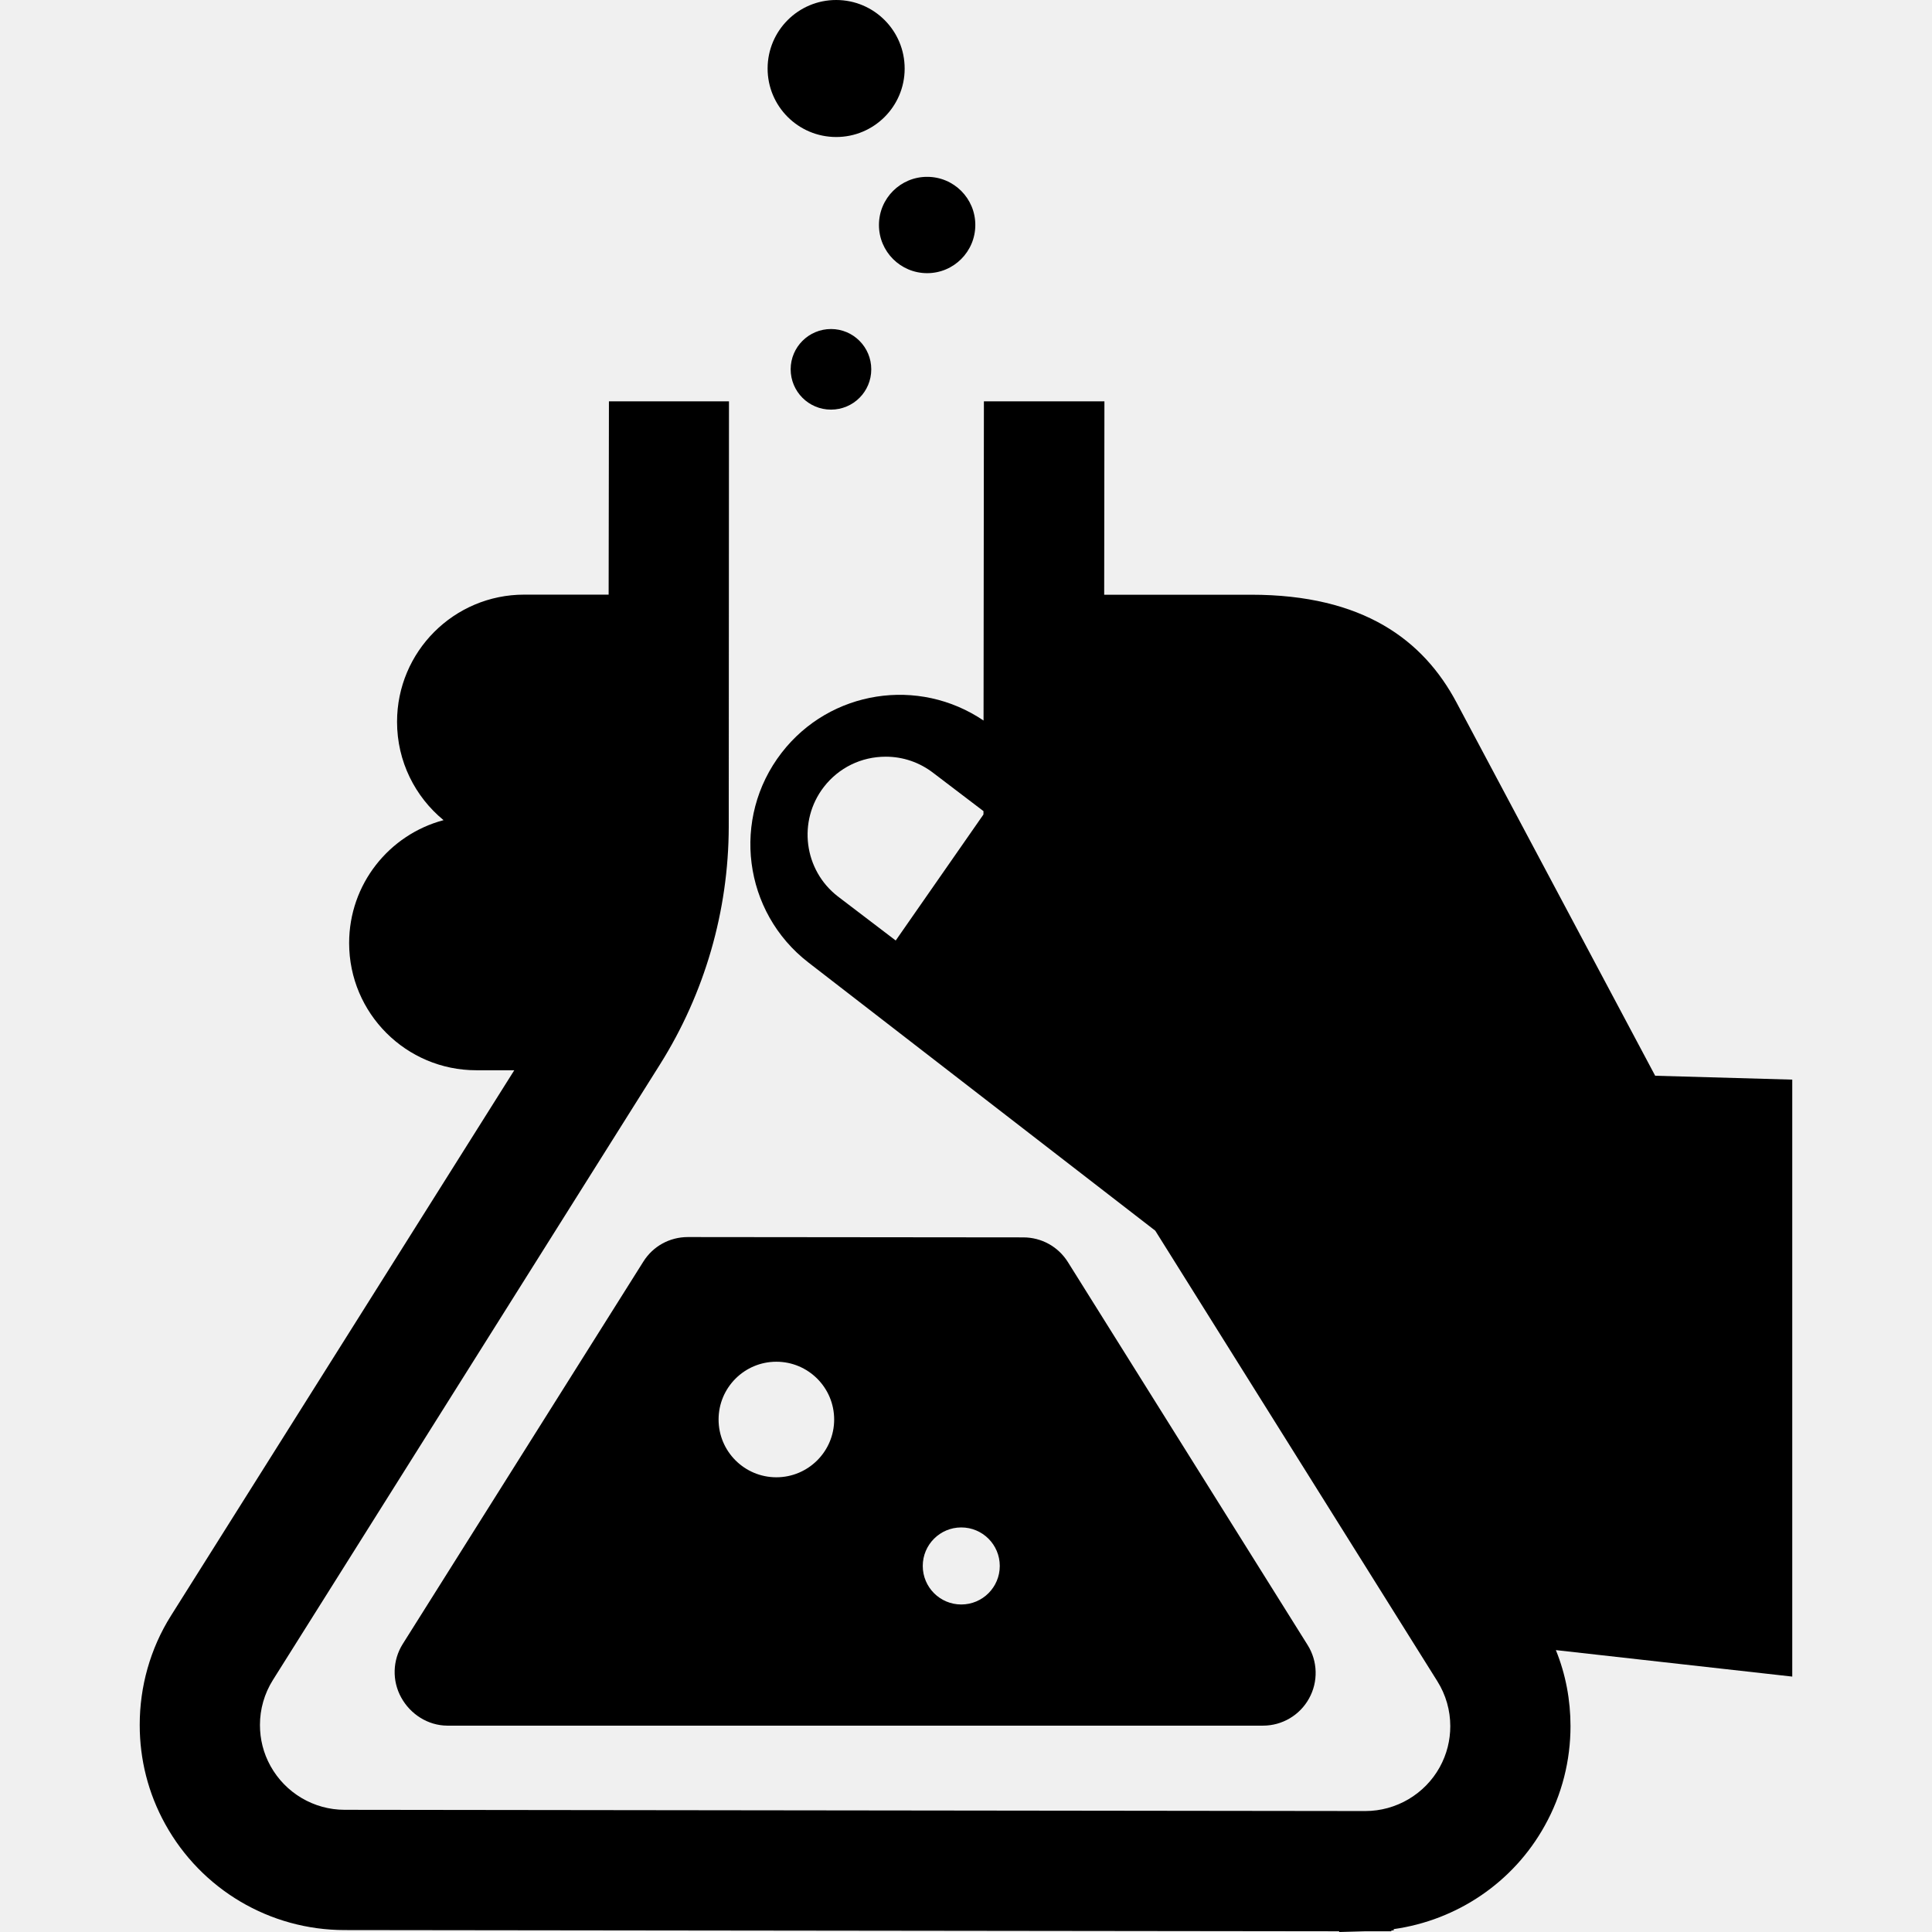
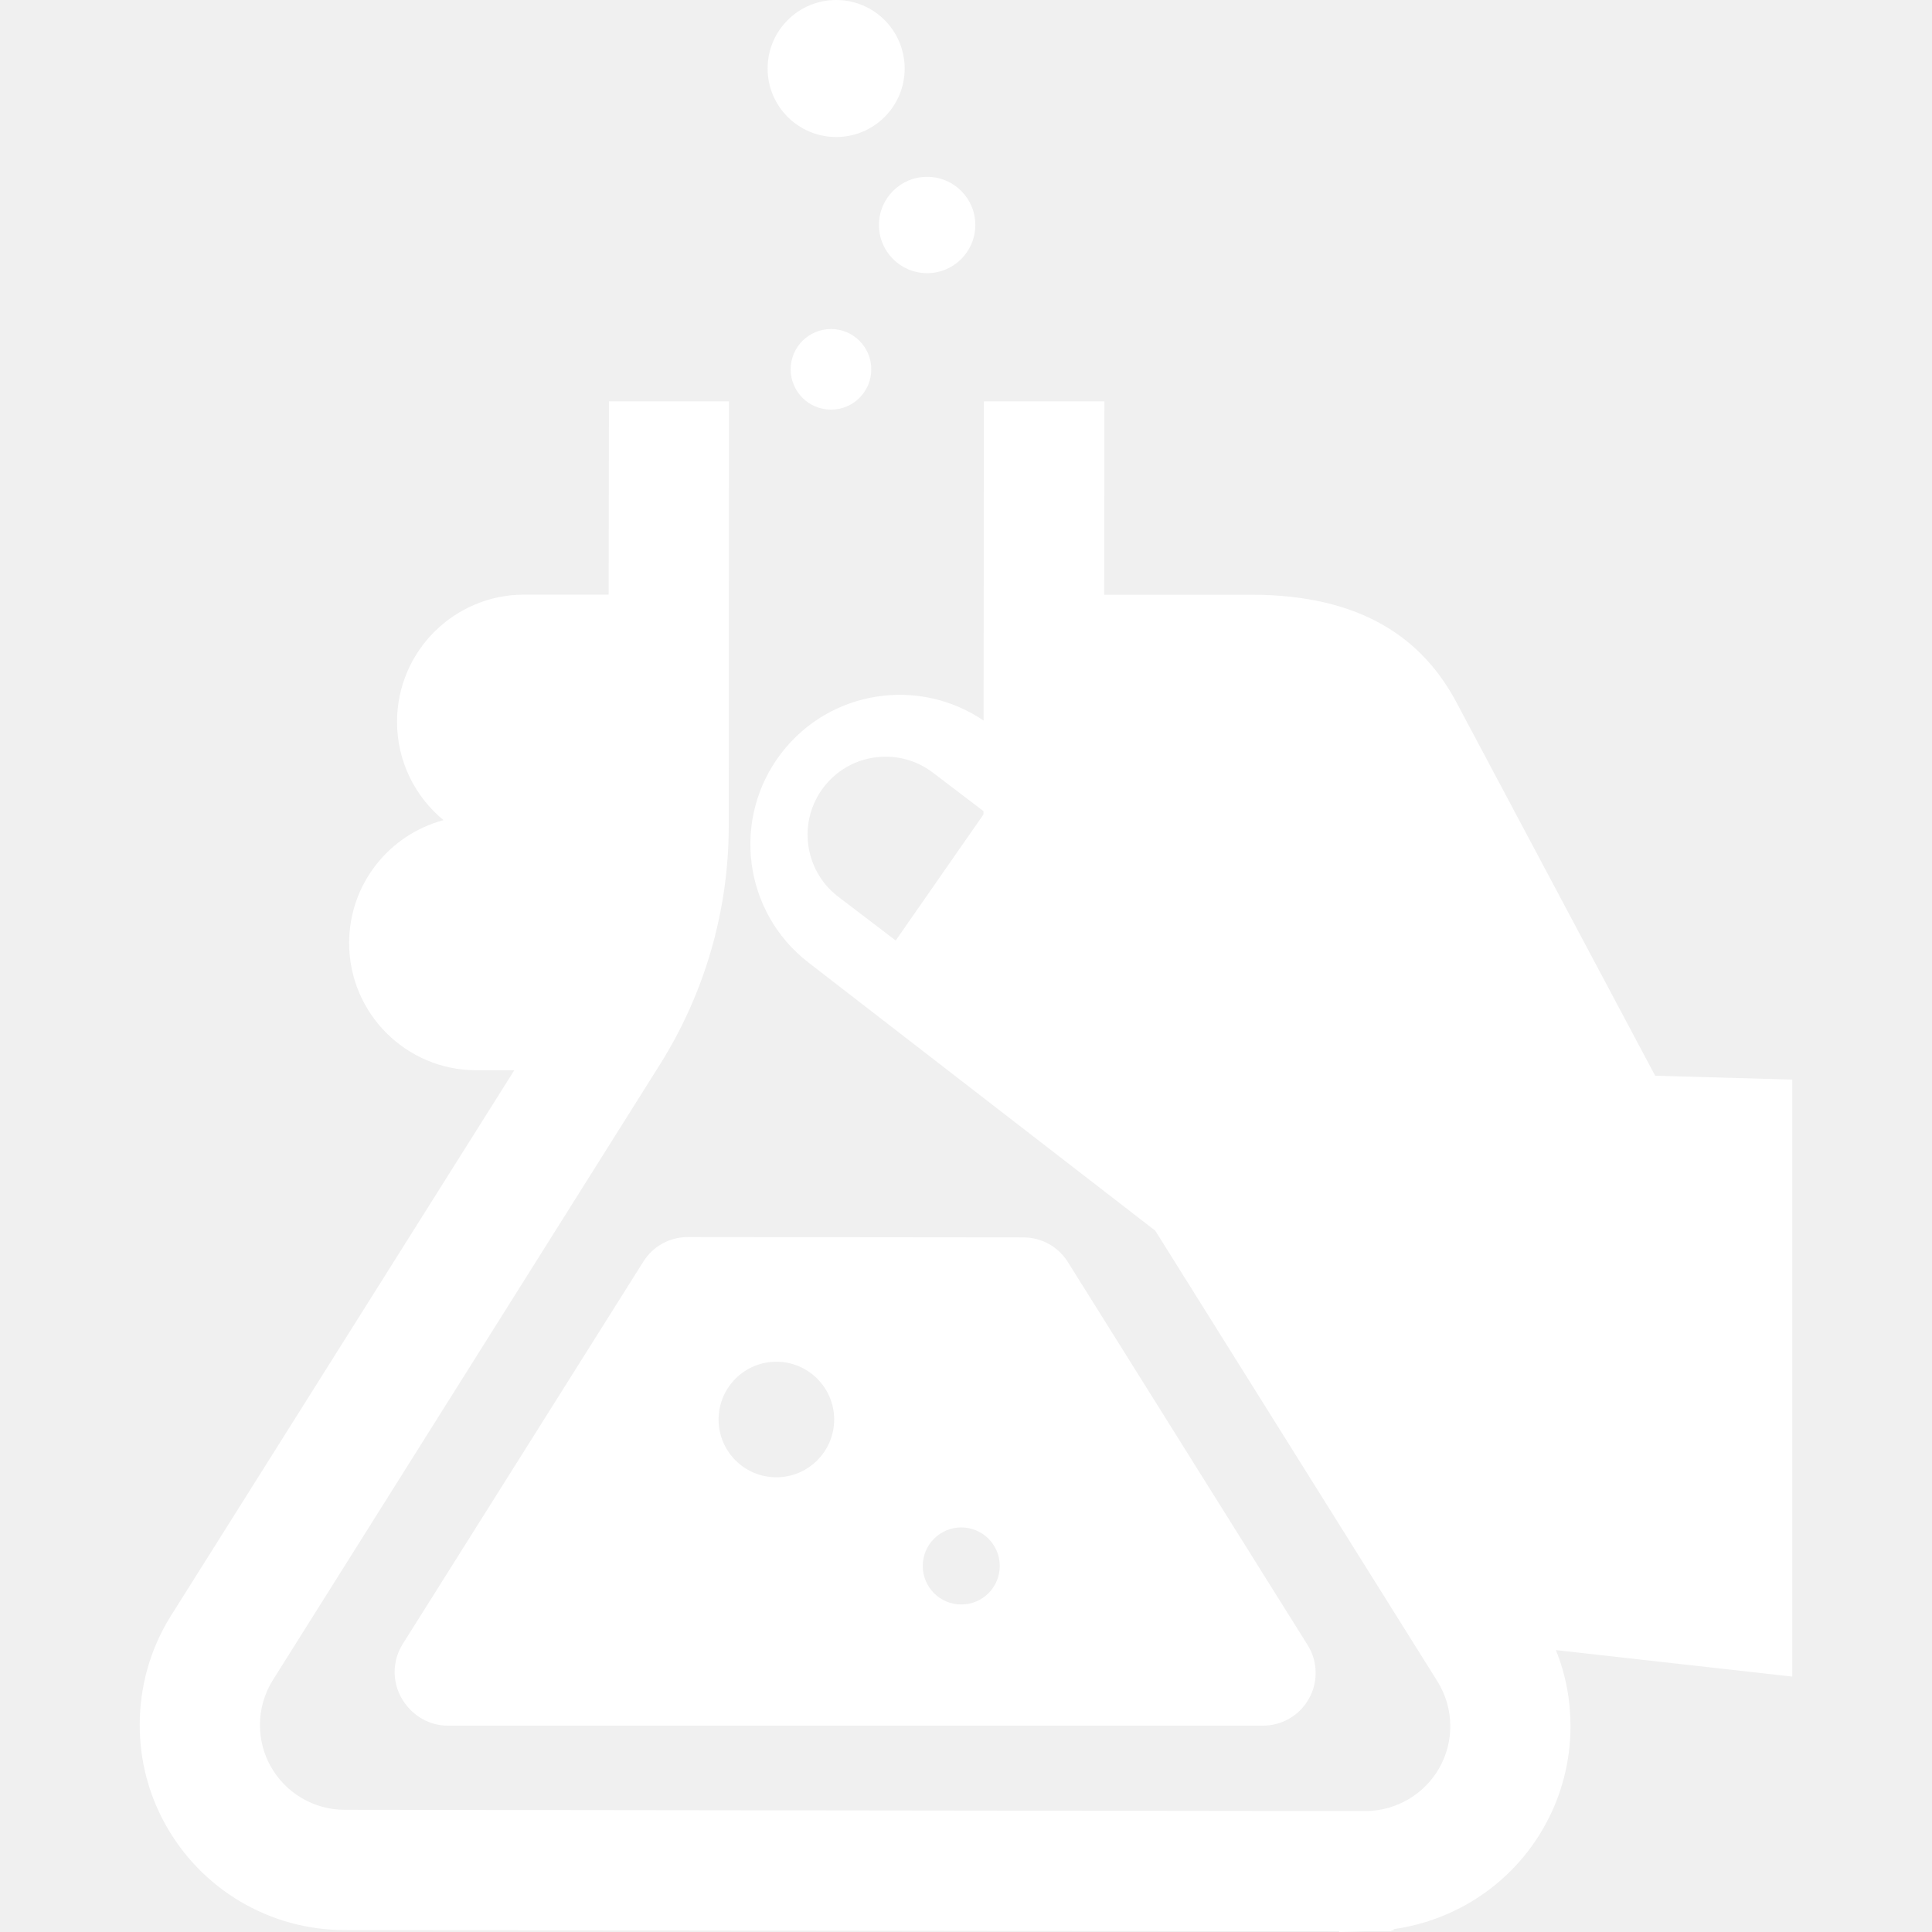
<svg xmlns="http://www.w3.org/2000/svg" height="800px" width="800px" version="1.1" id="_x32_" viewBox="0 0 512 512" xml:space="preserve">
  <style type="text/css">
- 	.st0{fill:#000000;}
+ 	.st0{fill:#ffffff;}
</style>
  <g>
-     <path class="st0" d="M474.97,286.112l-36.332-1.028c0,0-50.09-94.134-52.646-98.918c-8.787-16.516-24.663-28.558-54.437-28.558   h-38.934l0.062-51.25h-31.939l-0.093,84.592c-17.185-11.638-40.648-8.102-53.518,8.545c-13.384,17.333-10.205,42.214,7.12,55.59   l91.906,71.061l66.838,106.762l7.9,12.612c2.29,3.638,3.443,7.767,3.443,11.919c0,3.763-0.904,7.456-2.804,10.898   c-3.958,7.143-11.545,11.607-19.694,11.607h-0.124l-270.393-0.327c-8.148,0-15.673-4.456-19.63-11.592   c-1.917-3.451-2.805-7.143-2.805-10.906c0-4.144,1.153-8.28,3.443-11.918l102.564-163.108   c11.856-18.867,18.166-40.664,18.228-62.92l0.062-112.815h-31.814l-0.078,51.226h-22.373c-18.618,0-33.7,15.09-33.7,33.708   c0,10.501,4.798,19.872,12.324,26.058c-14.427,3.841-25.021,16.959-25.021,32.57c0,18.61,15.097,33.708,33.7,33.708h10.064   l-90.987,144.56c-5.531,8.788-8.273,18.86-8.273,28.87v0.132c0,9.044,2.228,18.034,6.746,26.198   c9.566,17.333,27.732,28.099,47.55,28.099l263.568,0.319V512l6.949-0.194h6.87v-0.195l0.639-0.054v-0.32   c16.764-2.36,31.69-12.363,40.025-27.413c4.596-8.226,6.824-17.34,6.824-26.385c0-6.886-1.262-13.711-3.88-20.145l62.647,7.019   V286.112z M260.62,215.854l-23.246,33.389l-15.331-11.678c-9.02-6.972-10.687-19.974-3.724-29.002   c3.958-5.111,9.925-8.032,16.406-8.032c4.596,0,8.958,1.496,12.62,4.316l13.29,10.112L260.62,215.854z" />
-     <path class="st0" d="M221.576,36.309c10.018,0.023,18.167-8.109,18.167-18.12C239.758,8.148,231.64,0.007,221.607,0   c-10.033-0.008-18.166,8.11-18.182,18.135C203.41,28.168,211.542,36.294,221.576,36.309z" />
-     <path class="st0" d="M209.533,97.851c0,5.92,4.783,10.704,10.688,10.704c5.905,0,10.673-4.768,10.673-10.665   c0.015-5.897-4.768-10.696-10.657-10.696C214.331,87.194,209.548,91.969,209.533,97.851z" />
-     <path class="st0" d="M232.933,59.609c-0.015,7.058,5.703,12.776,12.761,12.784c7.042,0,12.76-5.687,12.775-12.753   c0.016-7.065-5.702-12.775-12.744-12.775C238.667,46.841,232.933,52.559,232.933,59.609z" />
-     <path class="st0" d="M170.489,334.348l-63.769,101.34c-2.695,4.3-2.851,9.722-0.405,14.154c2.446,4.464,7.12,7.447,12.215,7.471   h216.189c5.064,0,9.738-2.758,12.184-7.19c2.477-4.44,2.322-9.893-0.374-14.178l-63.52-101.474   c-2.571-4.097-6.98-6.544-11.825-6.551l-88.9-0.086C177.453,327.836,173.043,330.266,170.489,334.348z M254.746,404.786   c5.64,0,10.205,4.572,10.205,10.205c0,5.64-4.564,10.213-10.205,10.213c-5.64,0-10.205-4.573-10.205-10.213   C244.541,409.358,249.106,404.786,254.746,404.786z M205.746,360.873c8.444,0,15.316,6.856,15.316,15.315   c0,8.452-6.871,15.308-15.316,15.308c-8.46,0-15.315-6.856-15.315-15.308C190.431,367.729,197.287,360.873,205.746,360.873z" />
+     <path class="st0" d="M474.97,286.112l-36.332-1.028c0,0-50.09-94.134-52.646-98.918c-8.787-16.516-24.663-28.558-54.437-28.558   h-38.934l0.062-51.25h-31.939l-0.093,84.592c-17.185-11.638-40.648-8.102-53.518,8.545c-13.384,17.333-10.205,42.214,7.12,55.59   l91.906,71.061l66.838,106.762l7.9,12.612c2.29,3.638,3.443,7.767,3.443,11.919c0,3.763-0.904,7.456-2.804,10.898   c-3.958,7.143-11.545,11.607-19.694,11.607h-0.124l-270.393-0.327c-8.148,0-15.673-4.456-19.63-11.592   c-1.917-3.451-2.805-7.143-2.805-10.906c0-4.144,1.153-8.28,3.443-11.918l102.564-163.108   c11.856-18.867,18.166-40.664,18.228-62.92l0.062-112.815h-31.814l-0.078,51.226h-22.373c-18.618,0-33.7,15.09-33.7,33.708   c0,10.501,4.798,19.872,12.324,26.058c-14.427,3.841-25.021,16.959-25.021,32.57c0,18.61,15.097,33.708,33.7,33.708h10.064   l-90.987,144.56c-5.531,8.788-8.273,18.86-8.273,28.87v0.132c0,9.044,2.228,18.034,6.746,26.198   c9.566,17.333,27.732,28.099,47.55,28.099l263.568,0.319V512l6.949-0.194h6.87v-0.195l0.639-0.054v-0.32   c16.764-2.36,31.69-12.363,40.025-27.413c4.596-8.226,6.824-17.34,6.824-26.385c0-6.886-1.262-13.711-3.88-20.145l62.647,7.019   V286.112z M260.62,215.854l-23.246,33.389l-15.331-11.678c-9.02-6.972-10.687-19.974-3.724-29.002   c3.958-5.111,9.925-8.032,16.406-8.032c4.596,0,8.958,1.496,12.62,4.316l13.29,10.112L260.62,215.854z" fill="#ffffff" />
+     <path class="st0" d="M221.576,36.309c10.018,0.023,18.167-8.109,18.167-18.12C239.758,8.148,231.64,0.007,221.607,0   c-10.033-0.008-18.166,8.11-18.182,18.135C203.41,28.168,211.542,36.294,221.576,36.309z" fill="#ffffff" />
+     <path class="st0" d="M209.533,97.851c0,5.92,4.783,10.704,10.688,10.704c5.905,0,10.673-4.768,10.673-10.665   c0.015-5.897-4.768-10.696-10.657-10.696C214.331,87.194,209.548,91.969,209.533,97.851z" fill="#ffffff" />
+     <path class="st0" d="M232.933,59.609c-0.015,7.058,5.703,12.776,12.761,12.784c7.042,0,12.76-5.687,12.775-12.753   c0.016-7.065-5.702-12.775-12.744-12.775C238.667,46.841,232.933,52.559,232.933,59.609z" fill="#ffffff" />
+     <path class="st0" d="M170.489,334.348l-63.769,101.34c-2.695,4.3-2.851,9.722-0.405,14.154c2.446,4.464,7.12,7.447,12.215,7.471   h216.189c5.064,0,9.738-2.758,12.184-7.19c2.477-4.44,2.322-9.893-0.374-14.178l-63.52-101.474   c-2.571-4.097-6.98-6.544-11.825-6.551l-88.9-0.086C177.453,327.836,173.043,330.266,170.489,334.348z M254.746,404.786   c5.64,0,10.205,4.572,10.205,10.205c0,5.64-4.564,10.213-10.205,10.213c-5.64,0-10.205-4.573-10.205-10.213   C244.541,409.358,249.106,404.786,254.746,404.786z M205.746,360.873c8.444,0,15.316,6.856,15.316,15.315   c0,8.452-6.871,15.308-15.316,15.308c-8.46,0-15.315-6.856-15.315-15.308C190.431,367.729,197.287,360.873,205.746,360.873z" fill="#ffffff" />
  </g>
</svg>
